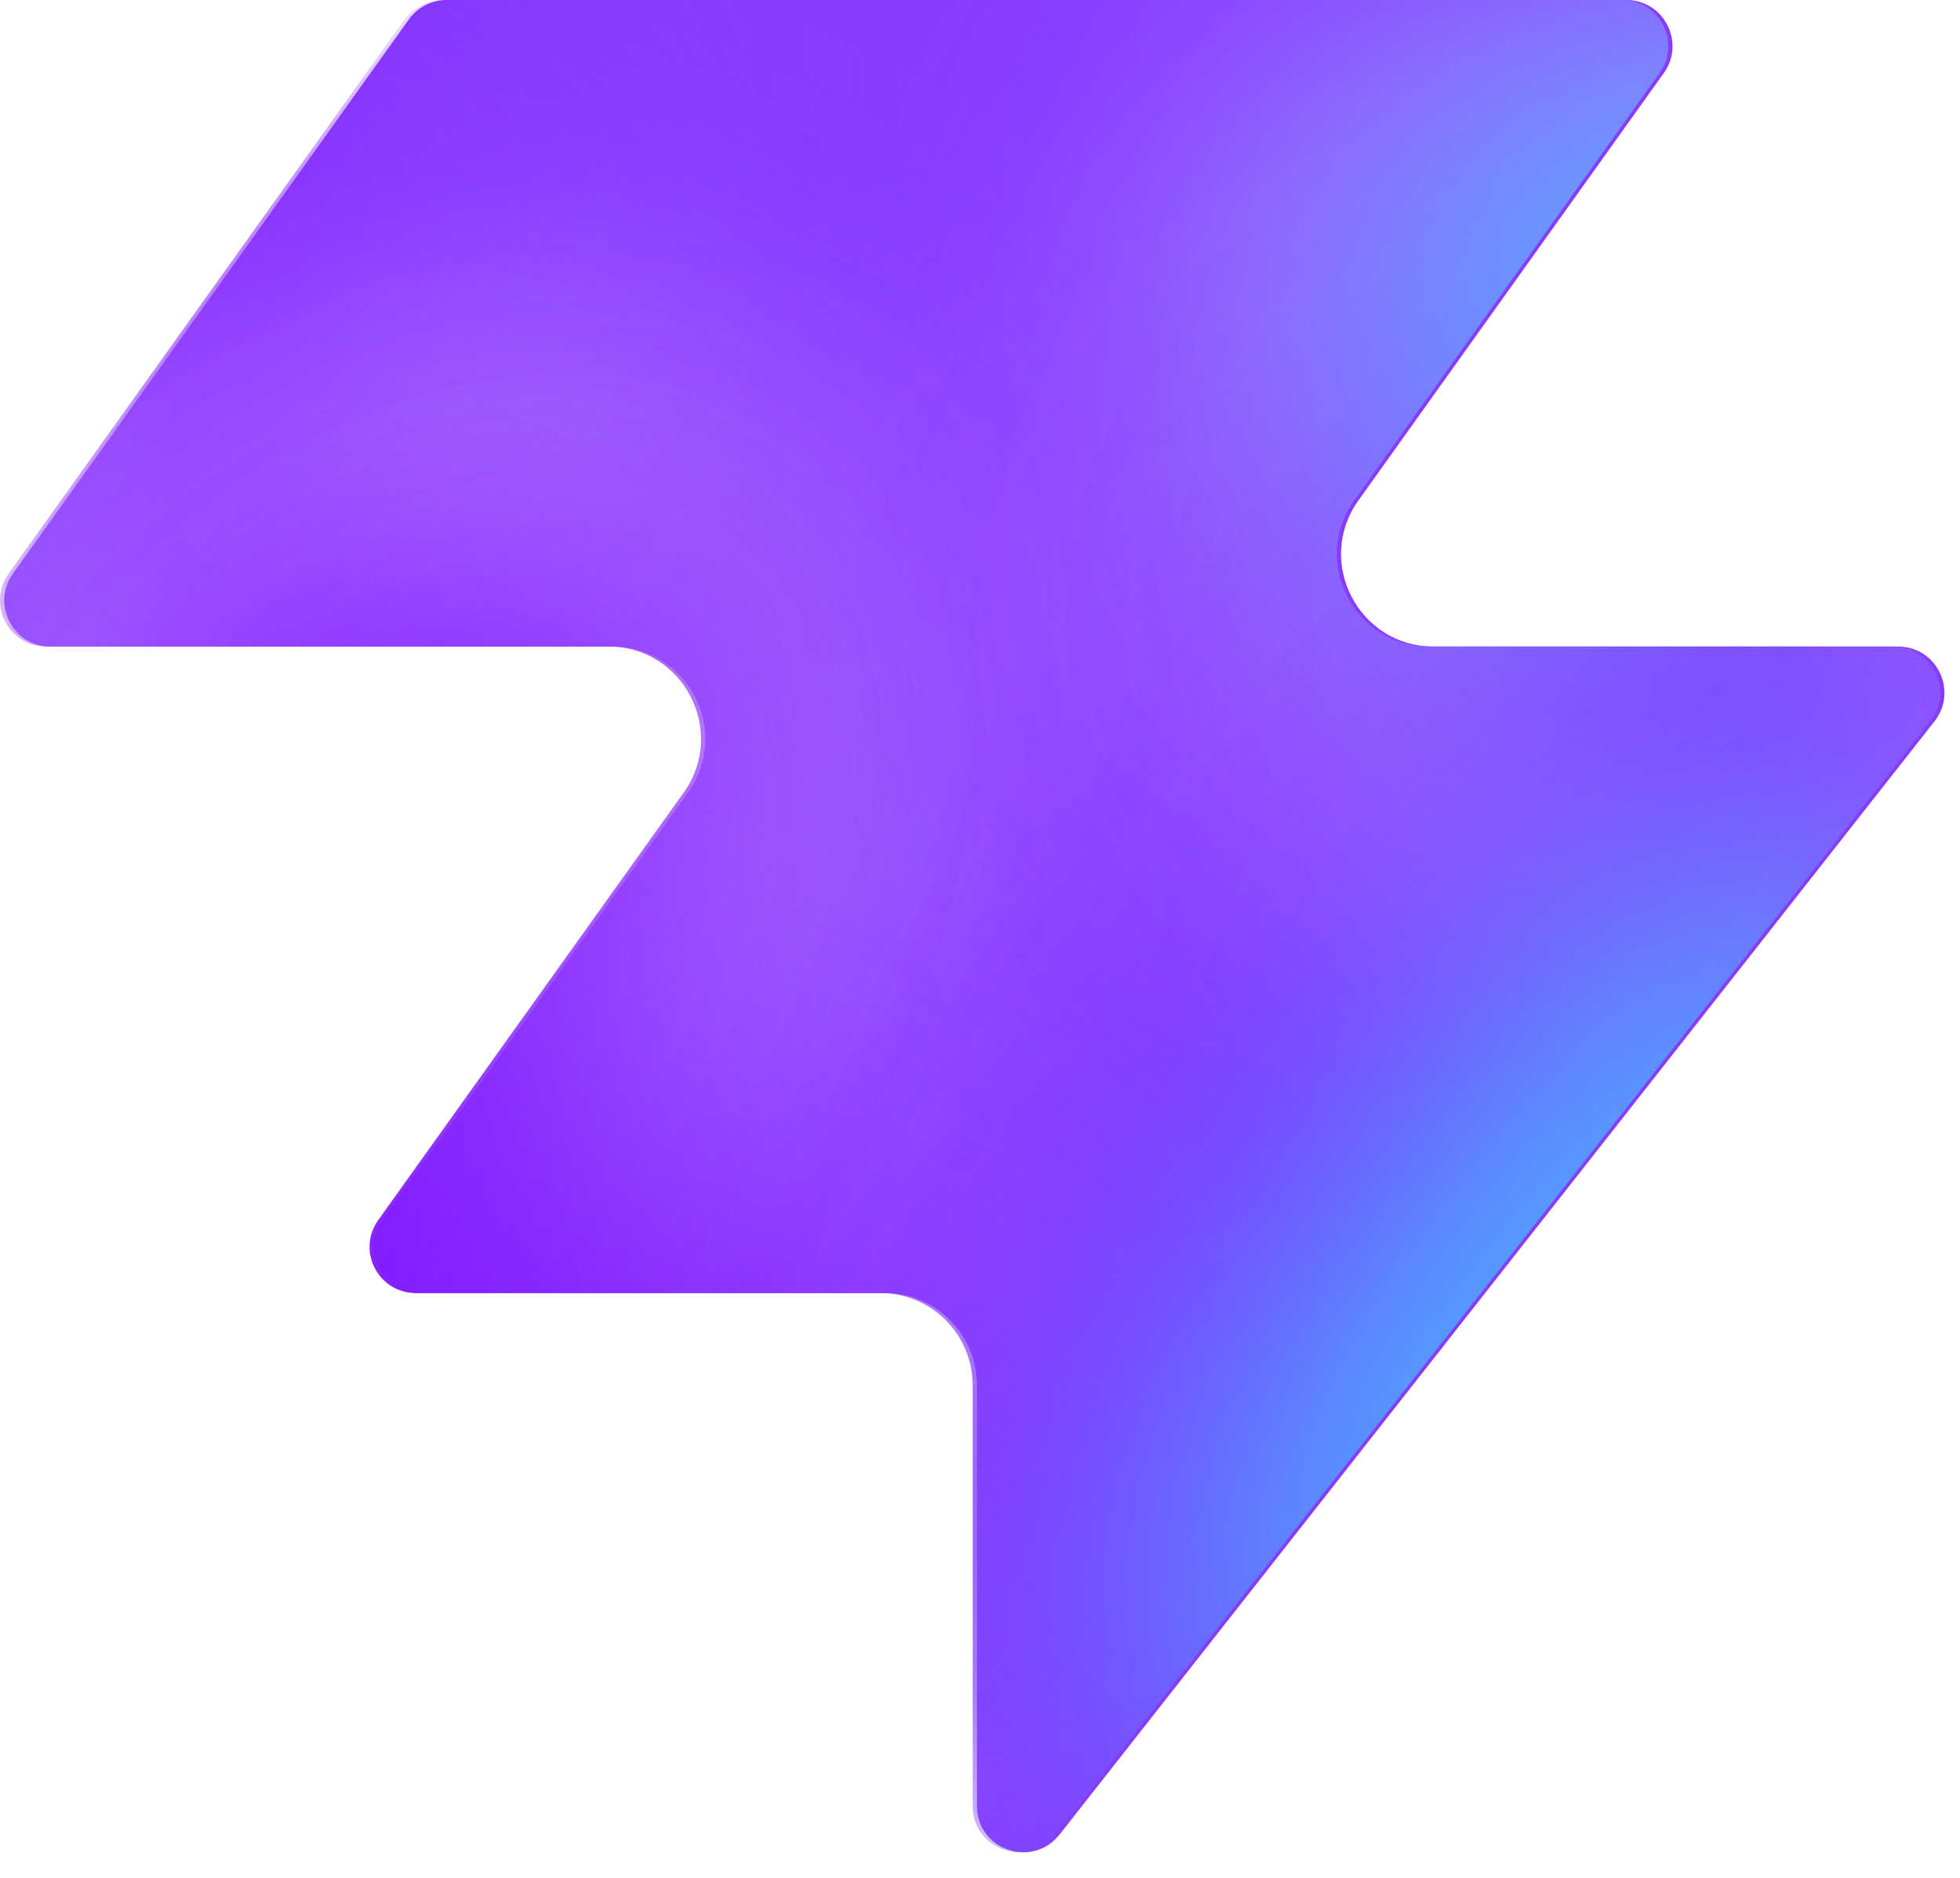
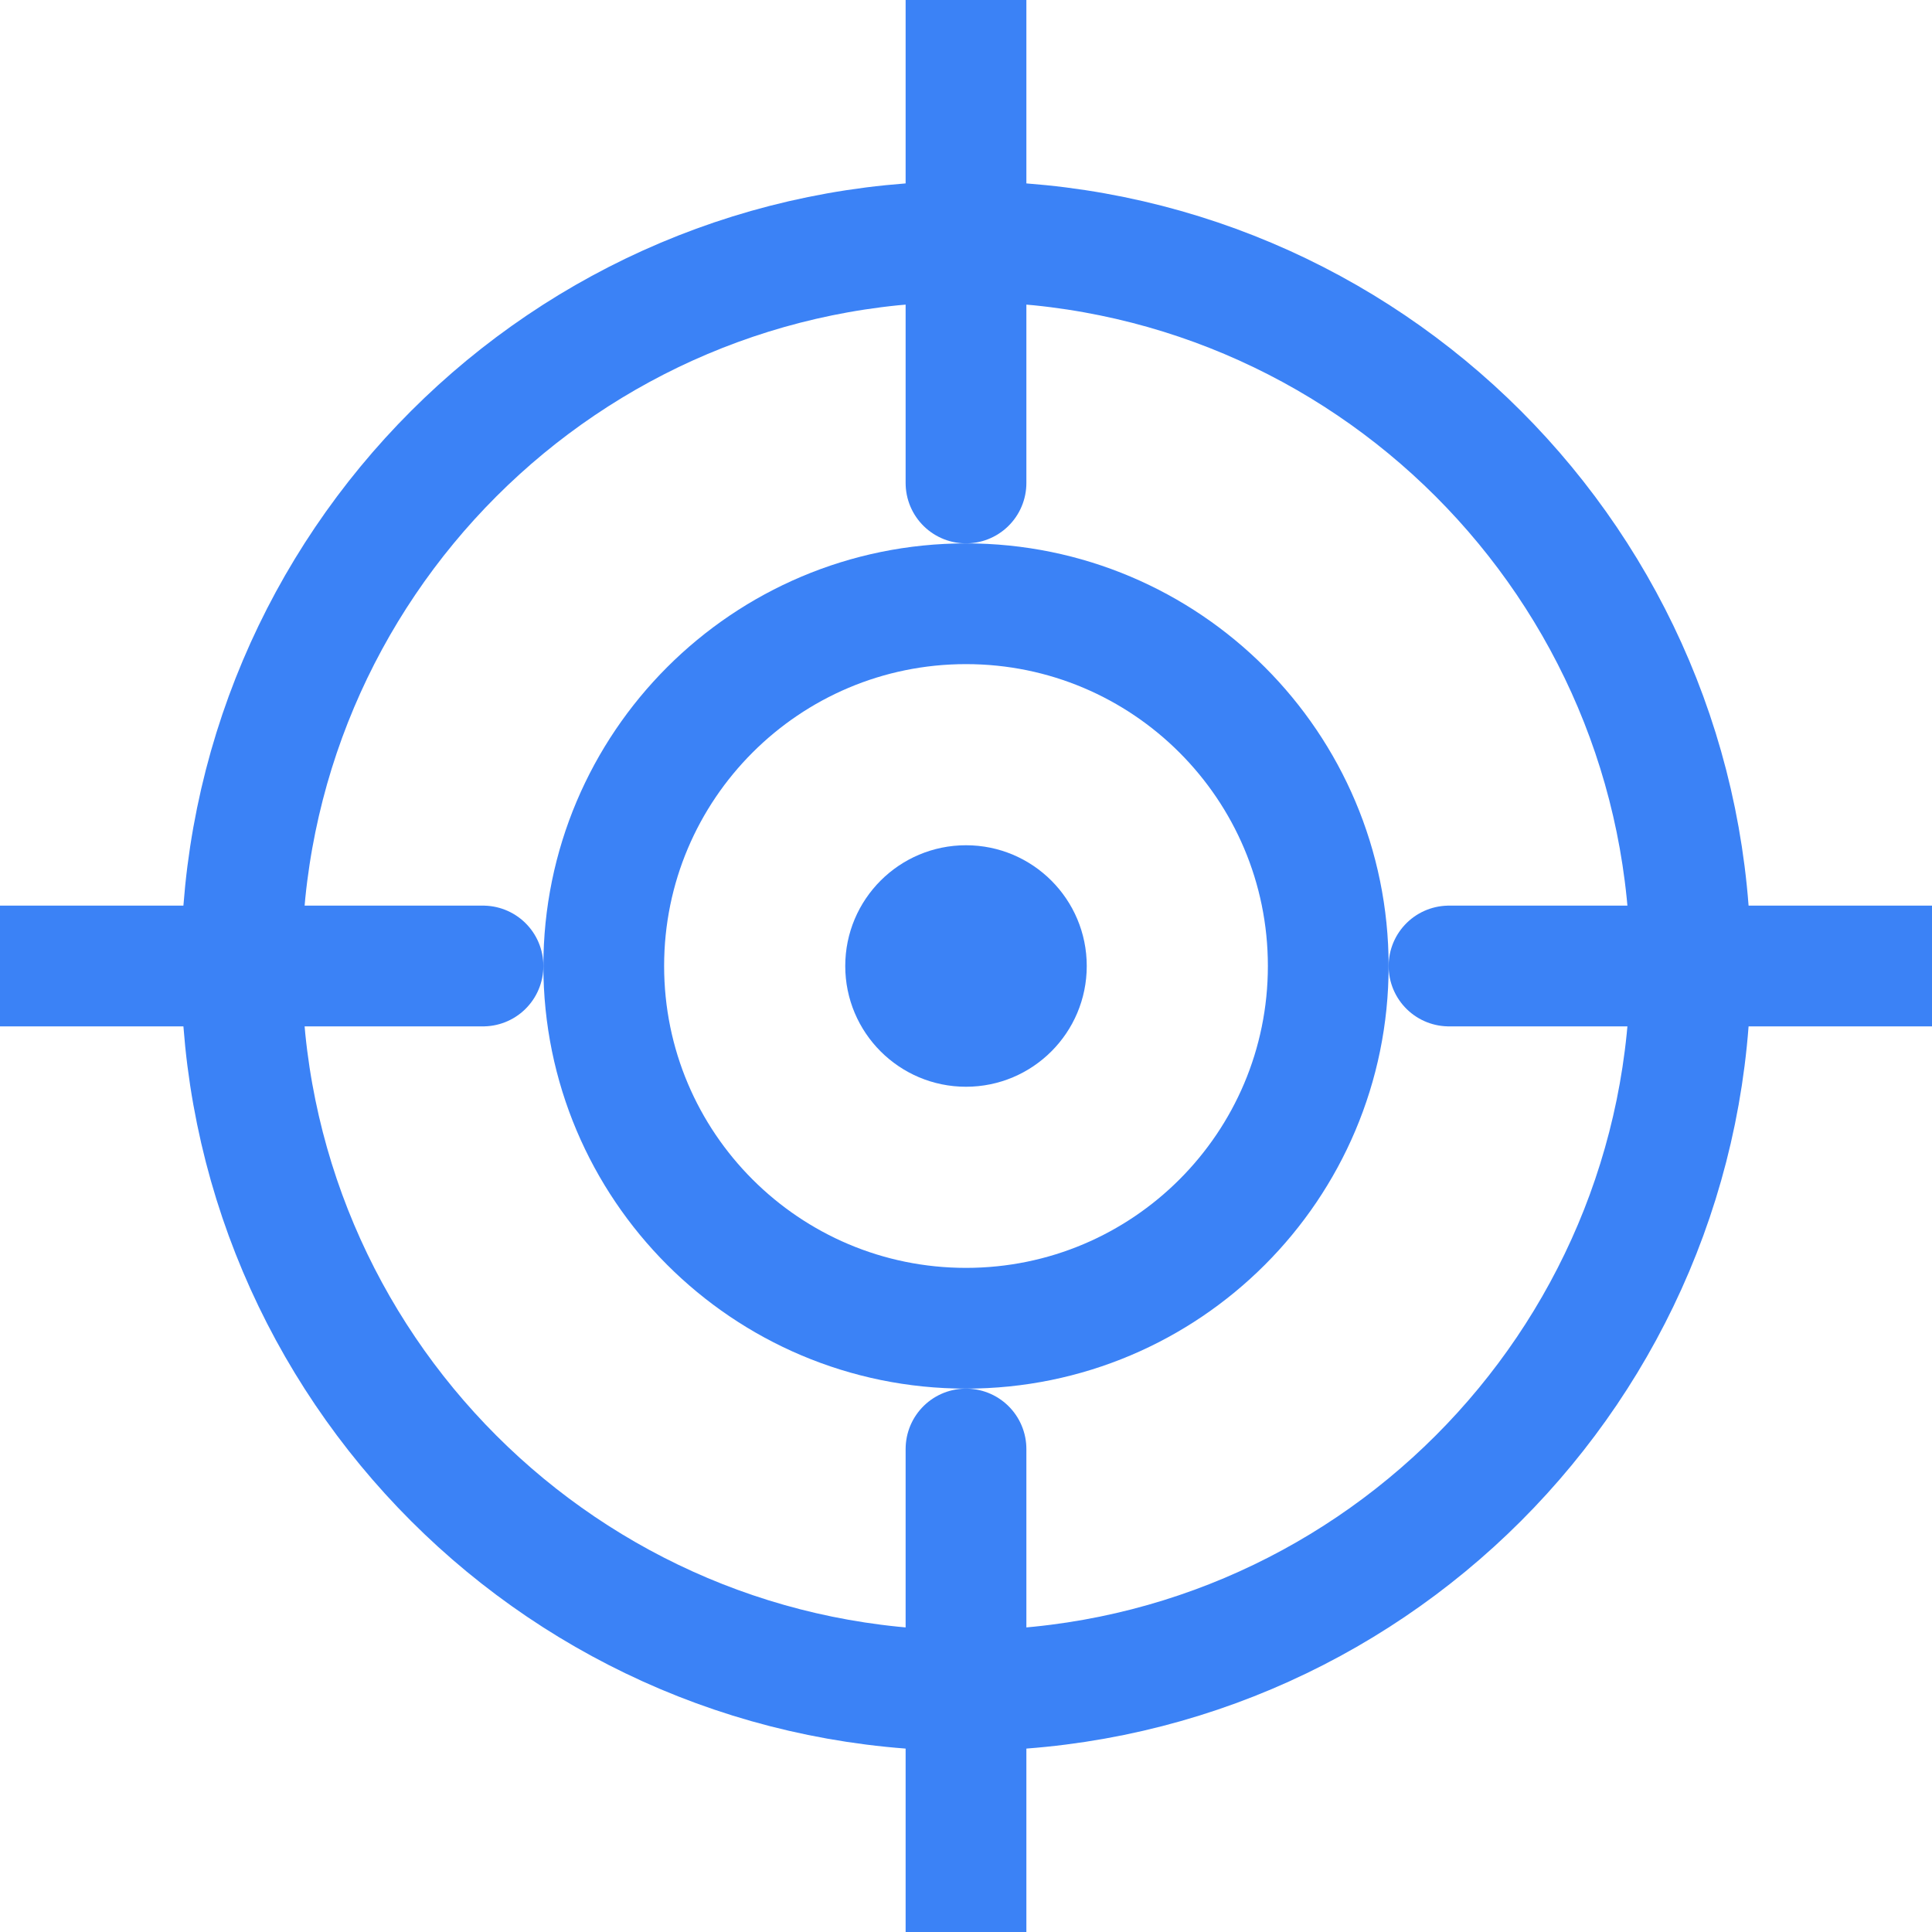
- <svg xmlns="http://www.w3.org/2000/svg" width="48" height="46" fill="none" viewBox="0 0 48 46">
-   <path fill="#863bff" d="M25.946 44.938c-.664.845-2.021.375-2.021-.698V33.937a2.26 2.26 0 0 0-2.262-2.262H10.287c-.92 0-1.456-1.04-.92-1.788l7.48-10.471c1.07-1.497 0-3.578-1.842-3.578H1.237c-.92 0-1.456-1.04-.92-1.788L10.013.474c.214-.297.556-.474.92-.474h28.894c.92 0 1.456 1.04.92 1.788l-7.48 10.471c-1.07 1.498 0 3.579 1.842 3.579h11.377c.943 0 1.473 1.088.89 1.83L25.947 44.94z" style="fill:#863bff;fill:color(display-p3 .525 .23 1);fill-opacity:1" />
-   <mask id="a" width="48" height="46" x="0" y="0" maskUnits="userSpaceOnUse" style="mask-type:alpha">
-     <path fill="#000" d="M25.842 44.938c-.664.844-2.021.375-2.021-.698V33.937a2.26 2.26 0 0 0-2.262-2.262H10.183c-.92 0-1.456-1.04-.92-1.788l7.48-10.471c1.07-1.498 0-3.579-1.842-3.579H1.133c-.92 0-1.456-1.04-.92-1.787L9.91.473c.214-.297.556-.474.92-.474h28.894c.92 0 1.456 1.04.92 1.788l-7.48 10.471c-1.07 1.498 0 3.578 1.842 3.578h11.377c.943 0 1.473 1.088.89 1.832L25.843 44.94z" style="fill:#000;fill-opacity:1" />
-   </mask>
-   <g mask="url(#a)">
-     <g filter="url(#b)">
-       <ellipse cx="5.508" cy="14.704" fill="#ede6ff" rx="5.508" ry="14.704" style="fill:#ede6ff;fill:color(display-p3 .927 .903 1);fill-opacity:1" transform="matrix(.00324 1 1 -.00324 -4.47 31.516)" />
-     </g>
-     <g filter="url(#c)">
-       <ellipse cx="10.399" cy="29.851" fill="#ede6ff" rx="10.399" ry="29.851" style="fill:#ede6ff;fill:color(display-p3 .927 .903 1);fill-opacity:1" transform="matrix(.00324 1 1 -.00324 -39.328 7.883)" />
-     </g>
-     <g filter="url(#d)">
-       <ellipse cx="5.508" cy="30.487" fill="#7e14ff" rx="5.508" ry="30.487" style="fill:#7e14ff;fill:color(display-p3 .492 .077 1);fill-opacity:1" transform="rotate(89.814 -25.913 -14.639)scale(1 -1)" />
-     </g>
-     <g filter="url(#e)">
-       <ellipse cx="5.508" cy="30.599" fill="#7e14ff" rx="5.508" ry="30.599" style="fill:#7e14ff;fill:color(display-p3 .492 .077 1);fill-opacity:1" transform="rotate(89.814 -32.644 -3.334)scale(1 -1)" />
-     </g>
-     <g filter="url(#f)">
-       <ellipse cx="5.508" cy="30.599" fill="#7e14ff" rx="5.508" ry="30.599" style="fill:#7e14ff;fill:color(display-p3 .492 .077 1);fill-opacity:1" transform="matrix(.00324 1 1 -.00324 -34.34 30.47)" />
-     </g>
-     <g filter="url(#g)">
-       <ellipse cx="14.072" cy="22.078" fill="#ede6ff" rx="14.072" ry="22.078" style="fill:#ede6ff;fill:color(display-p3 .927 .903 1);fill-opacity:1" transform="rotate(93.35 24.506 48.493)scale(-1 1)" />
-     </g>
-     <g filter="url(#h)">
-       <ellipse cx="3.47" cy="21.501" fill="#7e14ff" rx="3.47" ry="21.501" style="fill:#7e14ff;fill:color(display-p3 .492 .077 1);fill-opacity:1" transform="rotate(89.009 28.708 47.59)scale(-1 1)" />
-     </g>
-     <g filter="url(#i)">
-       <ellipse cx="3.47" cy="21.501" fill="#7e14ff" rx="3.47" ry="21.501" style="fill:#7e14ff;fill:color(display-p3 .492 .077 1);fill-opacity:1" transform="rotate(89.009 28.708 47.59)scale(-1 1)" />
-     </g>
-     <g filter="url(#j)">
-       <ellipse cx=".387" cy="8.972" fill="#7e14ff" rx="4.407" ry="29.108" style="fill:#7e14ff;fill:color(display-p3 .492 .077 1);fill-opacity:1" transform="rotate(39.51 .387 8.972)" />
-     </g>
-     <g filter="url(#k)">
-       <ellipse cx="47.523" cy="-6.092" fill="#7e14ff" rx="4.407" ry="29.108" style="fill:#7e14ff;fill:color(display-p3 .492 .077 1);fill-opacity:1" transform="rotate(37.892 47.523 -6.092)" />
-     </g>
-     <g filter="url(#l)">
-       <ellipse cx="41.412" cy="6.333" fill="#47bfff" rx="5.971" ry="9.665" style="fill:#47bfff;fill:color(display-p3 .28 .748 1);fill-opacity:1" transform="rotate(37.892 41.412 6.333)" />
-     </g>
-     <g filter="url(#m)">
-       <ellipse cx="-1.879" cy="38.332" fill="#7e14ff" rx="4.407" ry="29.108" style="fill:#7e14ff;fill:color(display-p3 .492 .077 1);fill-opacity:1" transform="rotate(37.892 -1.88 38.332)" />
-     </g>
-     <g filter="url(#n)">
-       <ellipse cx="-1.879" cy="38.332" fill="#7e14ff" rx="4.407" ry="29.108" style="fill:#7e14ff;fill:color(display-p3 .492 .077 1);fill-opacity:1" transform="rotate(37.892 -1.88 38.332)" />
-     </g>
-     <g filter="url(#o)">
-       <ellipse cx="35.651" cy="29.907" fill="#7e14ff" rx="4.407" ry="29.108" style="fill:#7e14ff;fill:color(display-p3 .492 .077 1);fill-opacity:1" transform="rotate(37.892 35.651 29.907)" />
-     </g>
-     <g filter="url(#p)">
-       <ellipse cx="38.418" cy="32.4" fill="#47bfff" rx="5.971" ry="15.297" style="fill:#47bfff;fill:color(display-p3 .28 .748 1);fill-opacity:1" transform="rotate(37.892 38.418 32.4)" />
-     </g>
-   </g>
-   <defs>
-     <filter id="b" width="60.045" height="41.654" x="-19.77" y="16.149" color-interpolation-filters="sRGB" filterUnits="userSpaceOnUse">
-       <feFlood flood-opacity="0" result="BackgroundImageFix" />
-       <feBlend in="SourceGraphic" in2="BackgroundImageFix" result="shape" />
-       <feGaussianBlur result="effect1_foregroundBlur_2002_17158" stdDeviation="7.659" />
-     </filter>
-     <filter id="c" width="90.34" height="51.437" x="-54.613" y="-7.533" color-interpolation-filters="sRGB" filterUnits="userSpaceOnUse">
-       <feFlood flood-opacity="0" result="BackgroundImageFix" />
-       <feBlend in="SourceGraphic" in2="BackgroundImageFix" result="shape" />
-       <feGaussianBlur result="effect1_foregroundBlur_2002_17158" stdDeviation="7.659" />
-     </filter>
-     <filter id="d" width="79.355" height="29.4" x="-49.64" y="2.03" color-interpolation-filters="sRGB" filterUnits="userSpaceOnUse">
-       <feFlood flood-opacity="0" result="BackgroundImageFix" />
-       <feBlend in="SourceGraphic" in2="BackgroundImageFix" result="shape" />
-       <feGaussianBlur result="effect1_foregroundBlur_2002_17158" stdDeviation="4.596" />
-     </filter>
-     <filter id="e" width="79.579" height="29.4" x="-45.045" y="20.029" color-interpolation-filters="sRGB" filterUnits="userSpaceOnUse">
-       <feFlood flood-opacity="0" result="BackgroundImageFix" />
-       <feBlend in="SourceGraphic" in2="BackgroundImageFix" result="shape" />
-       <feGaussianBlur result="effect1_foregroundBlur_2002_17158" stdDeviation="4.596" />
-     </filter>
-     <filter id="f" width="79.579" height="29.4" x="-43.513" y="21.178" color-interpolation-filters="sRGB" filterUnits="userSpaceOnUse">
-       <feFlood flood-opacity="0" result="BackgroundImageFix" />
-       <feBlend in="SourceGraphic" in2="BackgroundImageFix" result="shape" />
-       <feGaussianBlur result="effect1_foregroundBlur_2002_17158" stdDeviation="4.596" />
-     </filter>
-     <filter id="g" width="74.749" height="58.852" x="15.756" y="-17.901" color-interpolation-filters="sRGB" filterUnits="userSpaceOnUse">
-       <feFlood flood-opacity="0" result="BackgroundImageFix" />
-       <feBlend in="SourceGraphic" in2="BackgroundImageFix" result="shape" />
-       <feGaussianBlur result="effect1_foregroundBlur_2002_17158" stdDeviation="7.659" />
-     </filter>
-     <filter id="h" width="61.377" height="25.362" x="23.548" y="2.284" color-interpolation-filters="sRGB" filterUnits="userSpaceOnUse">
-       <feFlood flood-opacity="0" result="BackgroundImageFix" />
-       <feBlend in="SourceGraphic" in2="BackgroundImageFix" result="shape" />
-       <feGaussianBlur result="effect1_foregroundBlur_2002_17158" stdDeviation="4.596" />
-     </filter>
-     <filter id="i" width="61.377" height="25.362" x="23.548" y="2.284" color-interpolation-filters="sRGB" filterUnits="userSpaceOnUse">
-       <feFlood flood-opacity="0" result="BackgroundImageFix" />
-       <feBlend in="SourceGraphic" in2="BackgroundImageFix" result="shape" />
-       <feGaussianBlur result="effect1_foregroundBlur_2002_17158" stdDeviation="4.596" />
-     </filter>
-     <filter id="j" width="56.045" height="63.649" x="-27.636" y="-22.853" color-interpolation-filters="sRGB" filterUnits="userSpaceOnUse">
-       <feFlood flood-opacity="0" result="BackgroundImageFix" />
-       <feBlend in="SourceGraphic" in2="BackgroundImageFix" result="shape" />
-       <feGaussianBlur result="effect1_foregroundBlur_2002_17158" stdDeviation="4.596" />
-     </filter>
-     <filter id="k" width="54.814" height="64.646" x="20.116" y="-38.415" color-interpolation-filters="sRGB" filterUnits="userSpaceOnUse">
-       <feFlood flood-opacity="0" result="BackgroundImageFix" />
-       <feBlend in="SourceGraphic" in2="BackgroundImageFix" result="shape" />
-       <feGaussianBlur result="effect1_foregroundBlur_2002_17158" stdDeviation="4.596" />
-     </filter>
-     <filter id="l" width="33.541" height="35.313" x="24.641" y="-11.323" color-interpolation-filters="sRGB" filterUnits="userSpaceOnUse">
-       <feFlood flood-opacity="0" result="BackgroundImageFix" />
-       <feBlend in="SourceGraphic" in2="BackgroundImageFix" result="shape" />
-       <feGaussianBlur result="effect1_foregroundBlur_2002_17158" stdDeviation="4.596" />
-     </filter>
-     <filter id="m" width="54.814" height="64.646" x="-29.286" y="6.009" color-interpolation-filters="sRGB" filterUnits="userSpaceOnUse">
-       <feFlood flood-opacity="0" result="BackgroundImageFix" />
-       <feBlend in="SourceGraphic" in2="BackgroundImageFix" result="shape" />
-       <feGaussianBlur result="effect1_foregroundBlur_2002_17158" stdDeviation="4.596" />
-     </filter>
-     <filter id="n" width="54.814" height="64.646" x="-29.286" y="6.009" color-interpolation-filters="sRGB" filterUnits="userSpaceOnUse">
-       <feFlood flood-opacity="0" result="BackgroundImageFix" />
-       <feBlend in="SourceGraphic" in2="BackgroundImageFix" result="shape" />
-       <feGaussianBlur result="effect1_foregroundBlur_2002_17158" stdDeviation="4.596" />
-     </filter>
-     <filter id="o" width="54.814" height="64.646" x="8.244" y="-2.416" color-interpolation-filters="sRGB" filterUnits="userSpaceOnUse">
-       <feFlood flood-opacity="0" result="BackgroundImageFix" />
-       <feBlend in="SourceGraphic" in2="BackgroundImageFix" result="shape" />
-       <feGaussianBlur result="effect1_foregroundBlur_2002_17158" stdDeviation="4.596" />
-     </filter>
-     <filter id="p" width="39.409" height="43.623" x="18.713" y="10.588" color-interpolation-filters="sRGB" filterUnits="userSpaceOnUse">
-       <feFlood flood-opacity="0" result="BackgroundImageFix" />
-       <feBlend in="SourceGraphic" in2="BackgroundImageFix" result="shape" />
-       <feGaussianBlur result="effect1_foregroundBlur_2002_17158" stdDeviation="4.596" />
-     </filter>
-   </defs>
+ <svg xmlns="http://www.w3.org/2000/svg" viewBox="0 0 32 32" width="32" height="32" fill="none">
+   <circle cx="16" cy="16" r="12" stroke="#3b82f6" stroke-width="2" />
+   <circle cx="16" cy="16" r="6" stroke="#3b82f6" stroke-width="2" />
+   <circle cx="16" cy="16" r="2" fill="#3b82f6" />
+   <line x1="16" y1="0" x2="16" y2="8" stroke="#3b82f6" stroke-width="2" stroke-linecap="round" />
+   <line x1="16" y1="24" x2="16" y2="32" stroke="#3b82f6" stroke-width="2" stroke-linecap="round" />
+   <line x1="0" y1="16" x2="8" y2="16" stroke="#3b82f6" stroke-width="2" stroke-linecap="round" />
+   <line x1="24" y1="16" x2="32" y2="16" stroke="#3b82f6" stroke-width="2" stroke-linecap="round" />
</svg>
